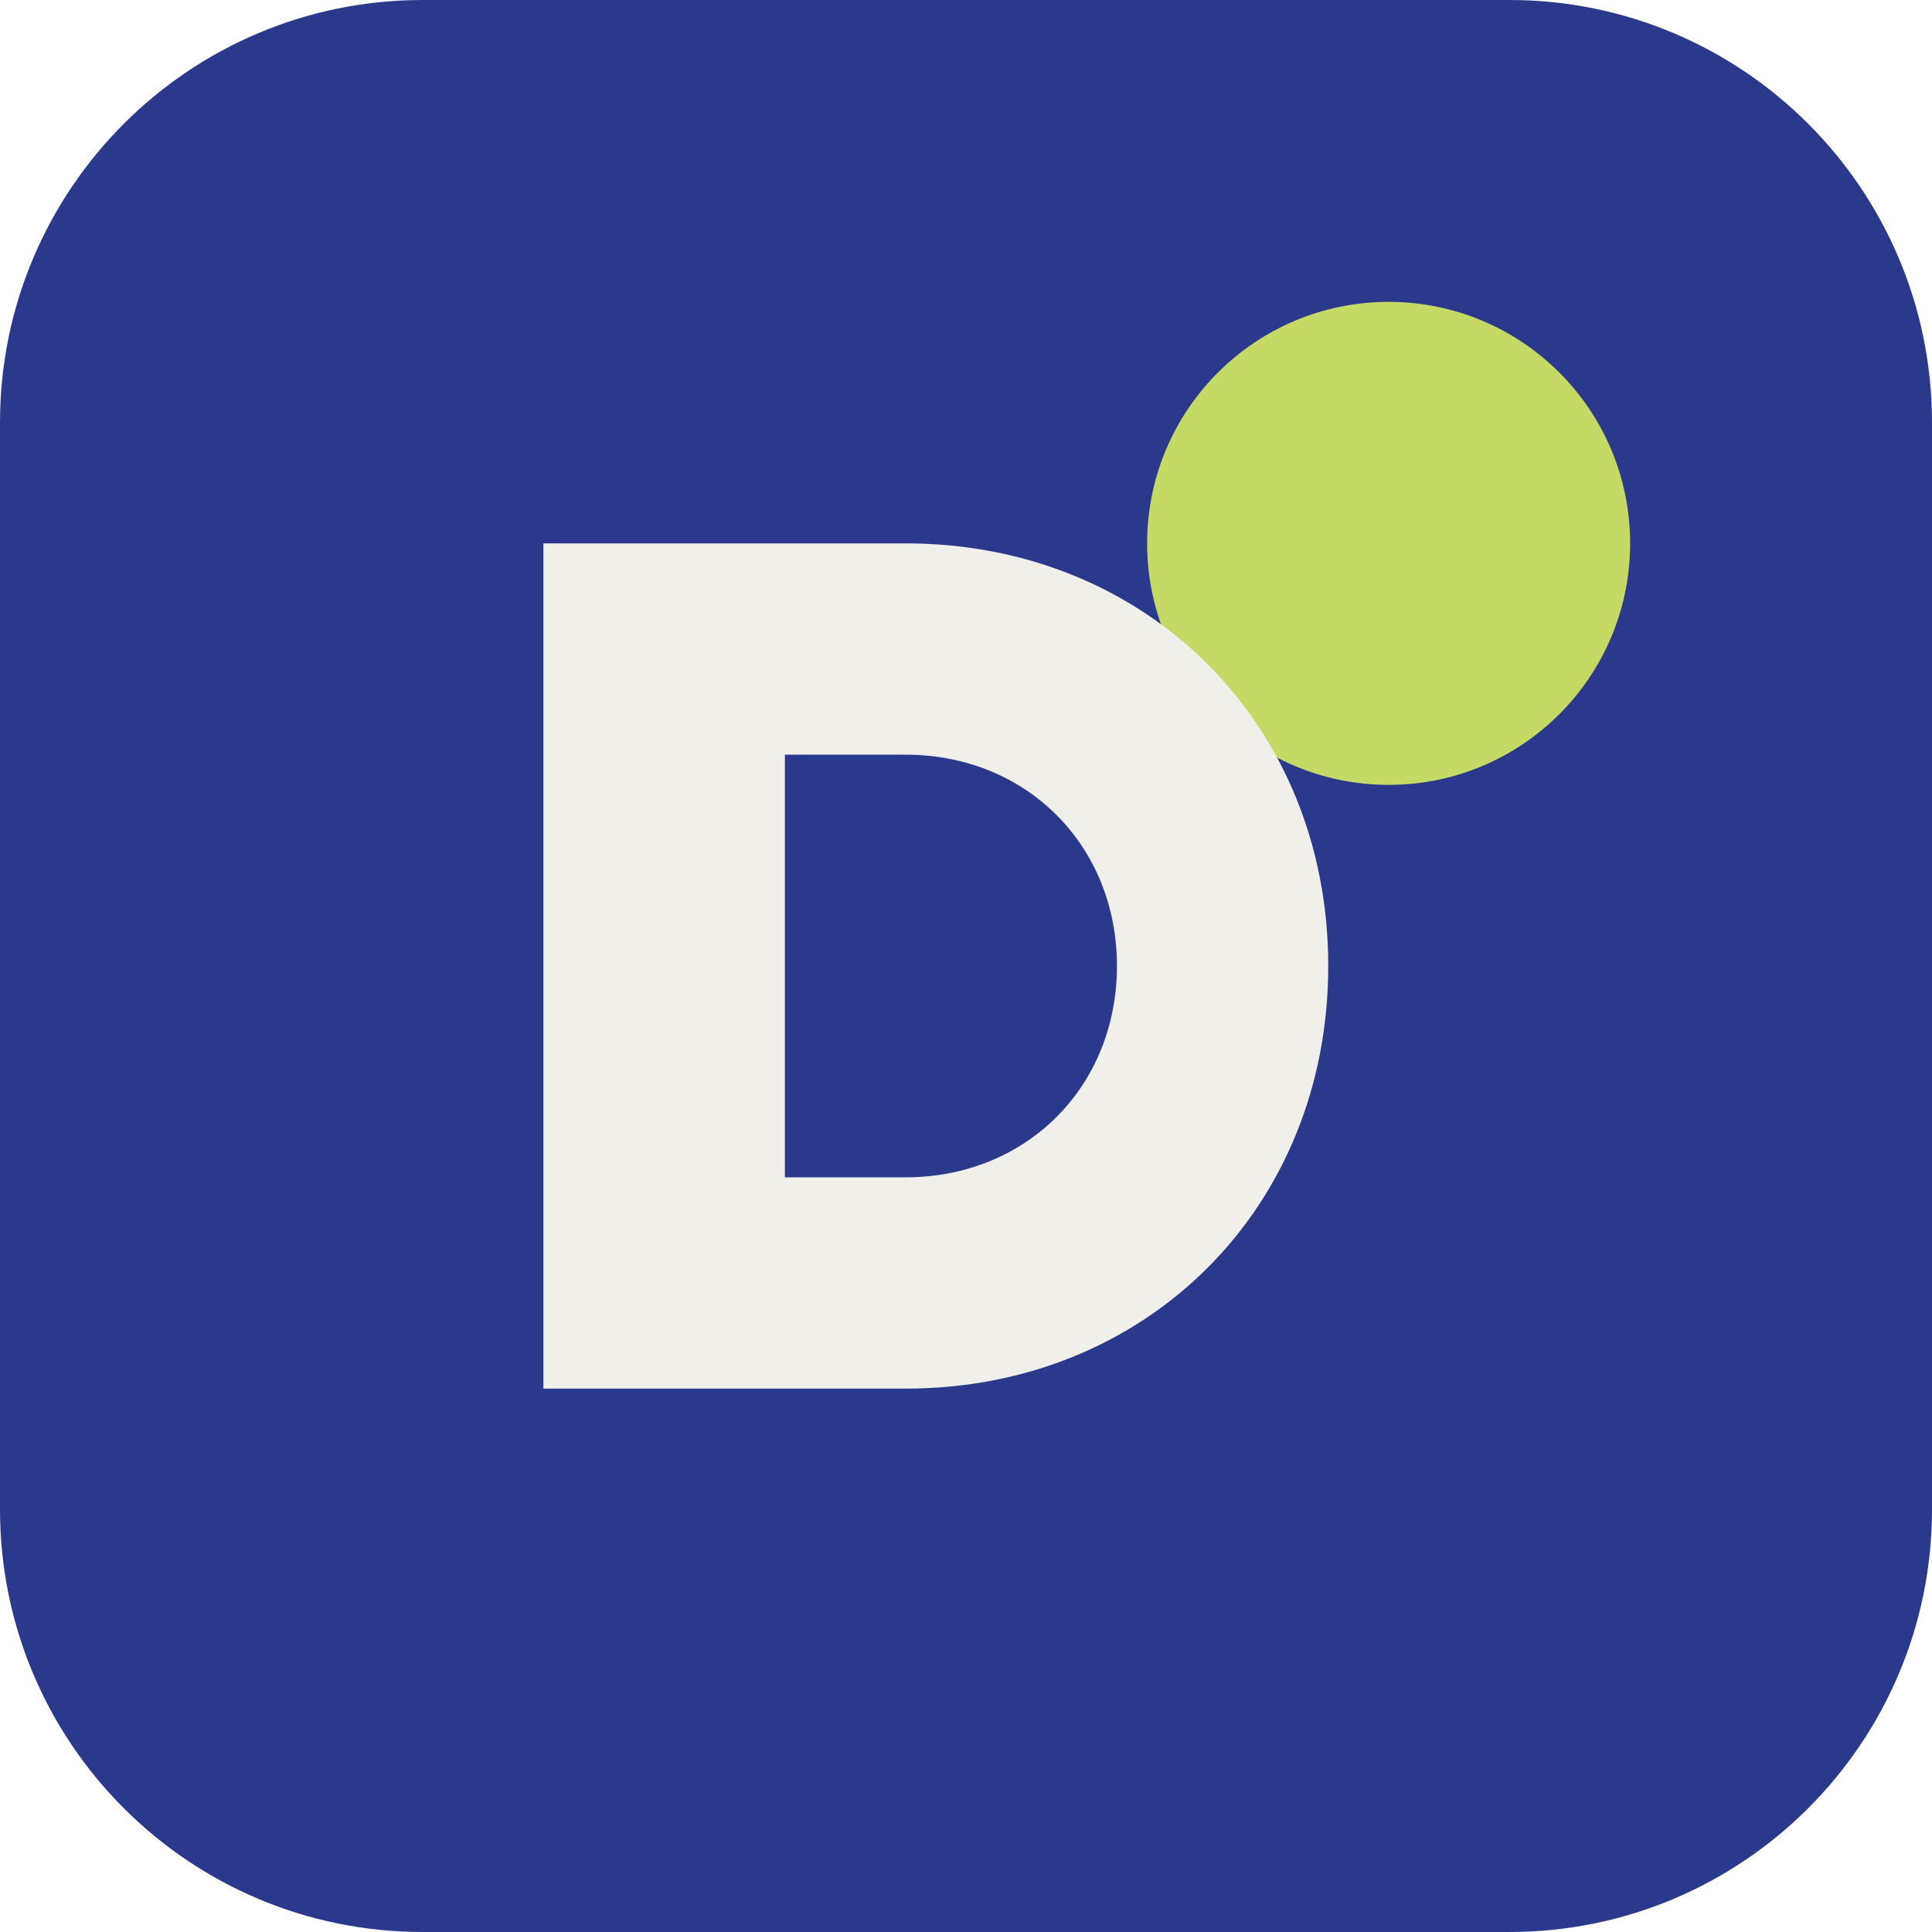
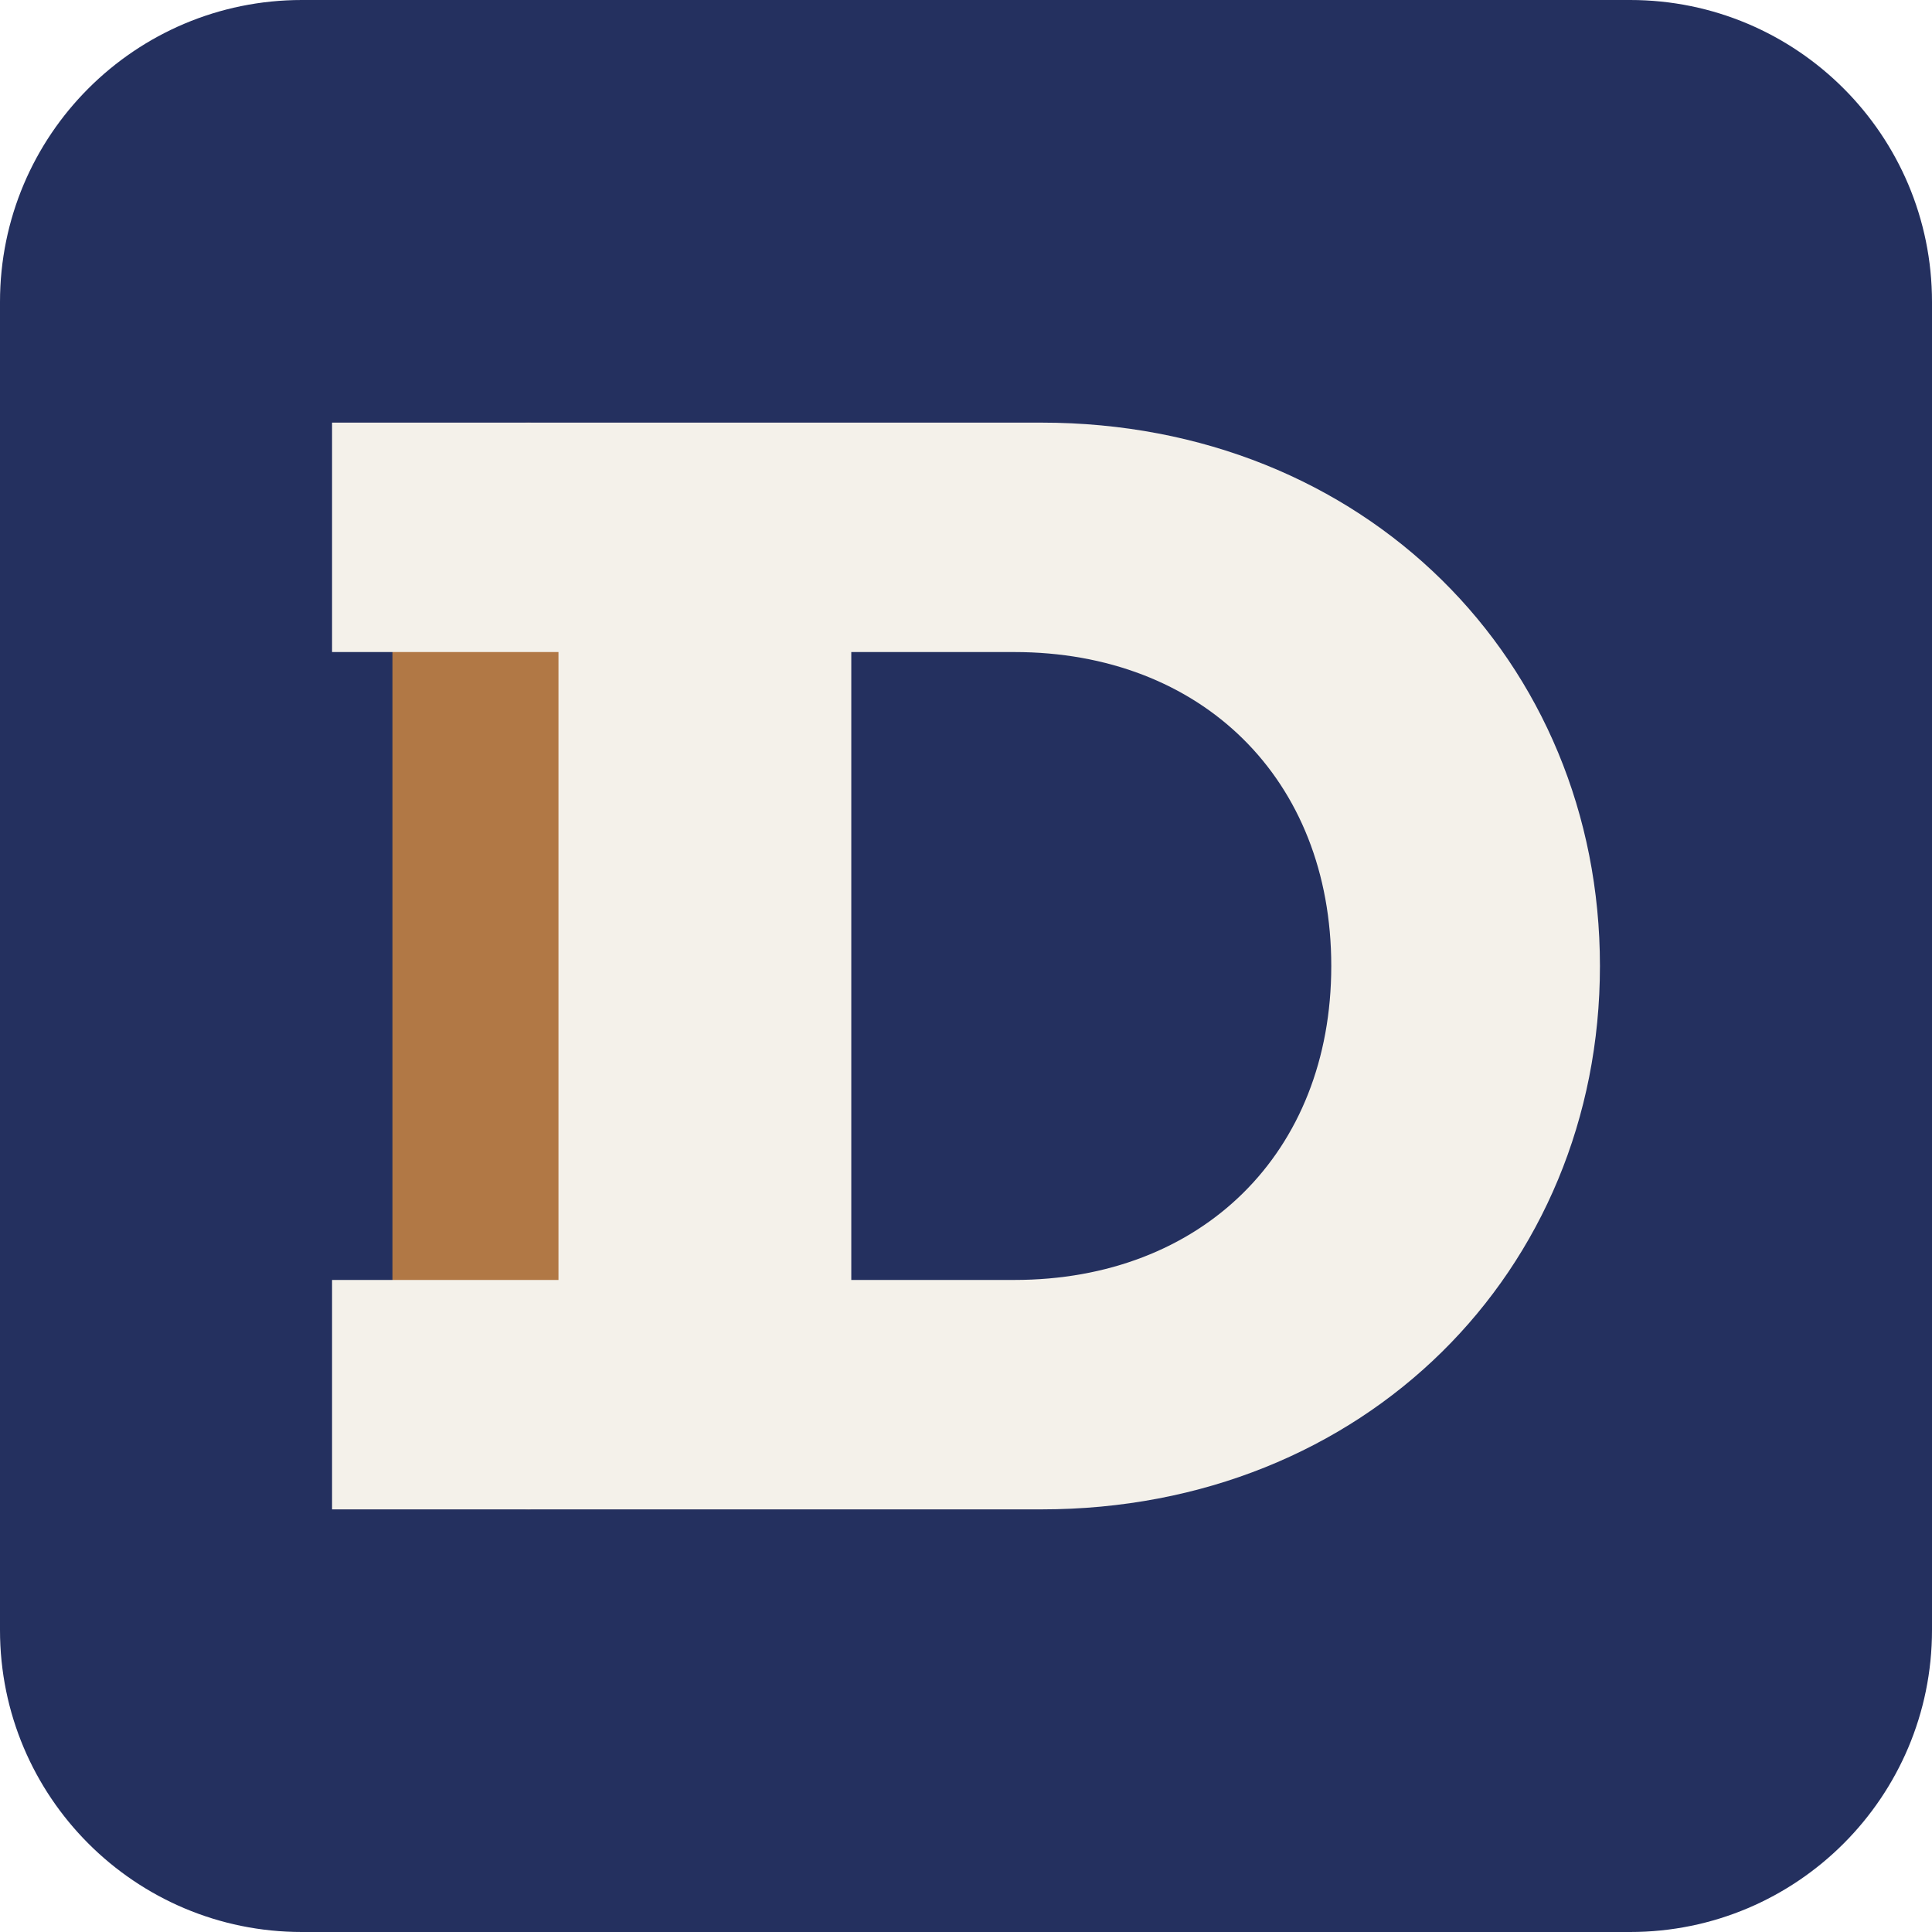
- <svg xmlns="http://www.w3.org/2000/svg" viewBox="0 0 64 64" role="img" aria-label="Clay Duncan favicon">
-   <rect width="64" height="64" rx="14" fill="#2b398c" />
-   <circle cx="46" cy="18" r="8" fill="#c4da65" />
-   <path fill="#f0efea" d="M18 46V18h12c8 0 14 6 14 14s-6 14-14 14H18Zm8-7h4c4 0 7-3 7-7s-3-7-7-7h-4v14Z" />
+ <svg xmlns="http://www.w3.org/2000/svg" viewBox="0 0 64 64" role="img" aria-label="Duncan favicon">
+   <rect width="64" height="64" rx="10" fill="#24305F" />
+   <rect x="13" y="14" width="9" height="36" rx="4.5" fill="#B17845" />
+   <path fill="#F4F1EA" d="M11 14h23.5C45.2 14 53 21.9 53 32s-7.8 18-18.5 18H11v-7.6h7.5V21.6H11V14Zm17.2 28.4h5.4c6.2 0 10.5-4.2 10.5-10.4s-4.3-10.4-10.5-10.4h-5.4v20.8Z" />
</svg>
